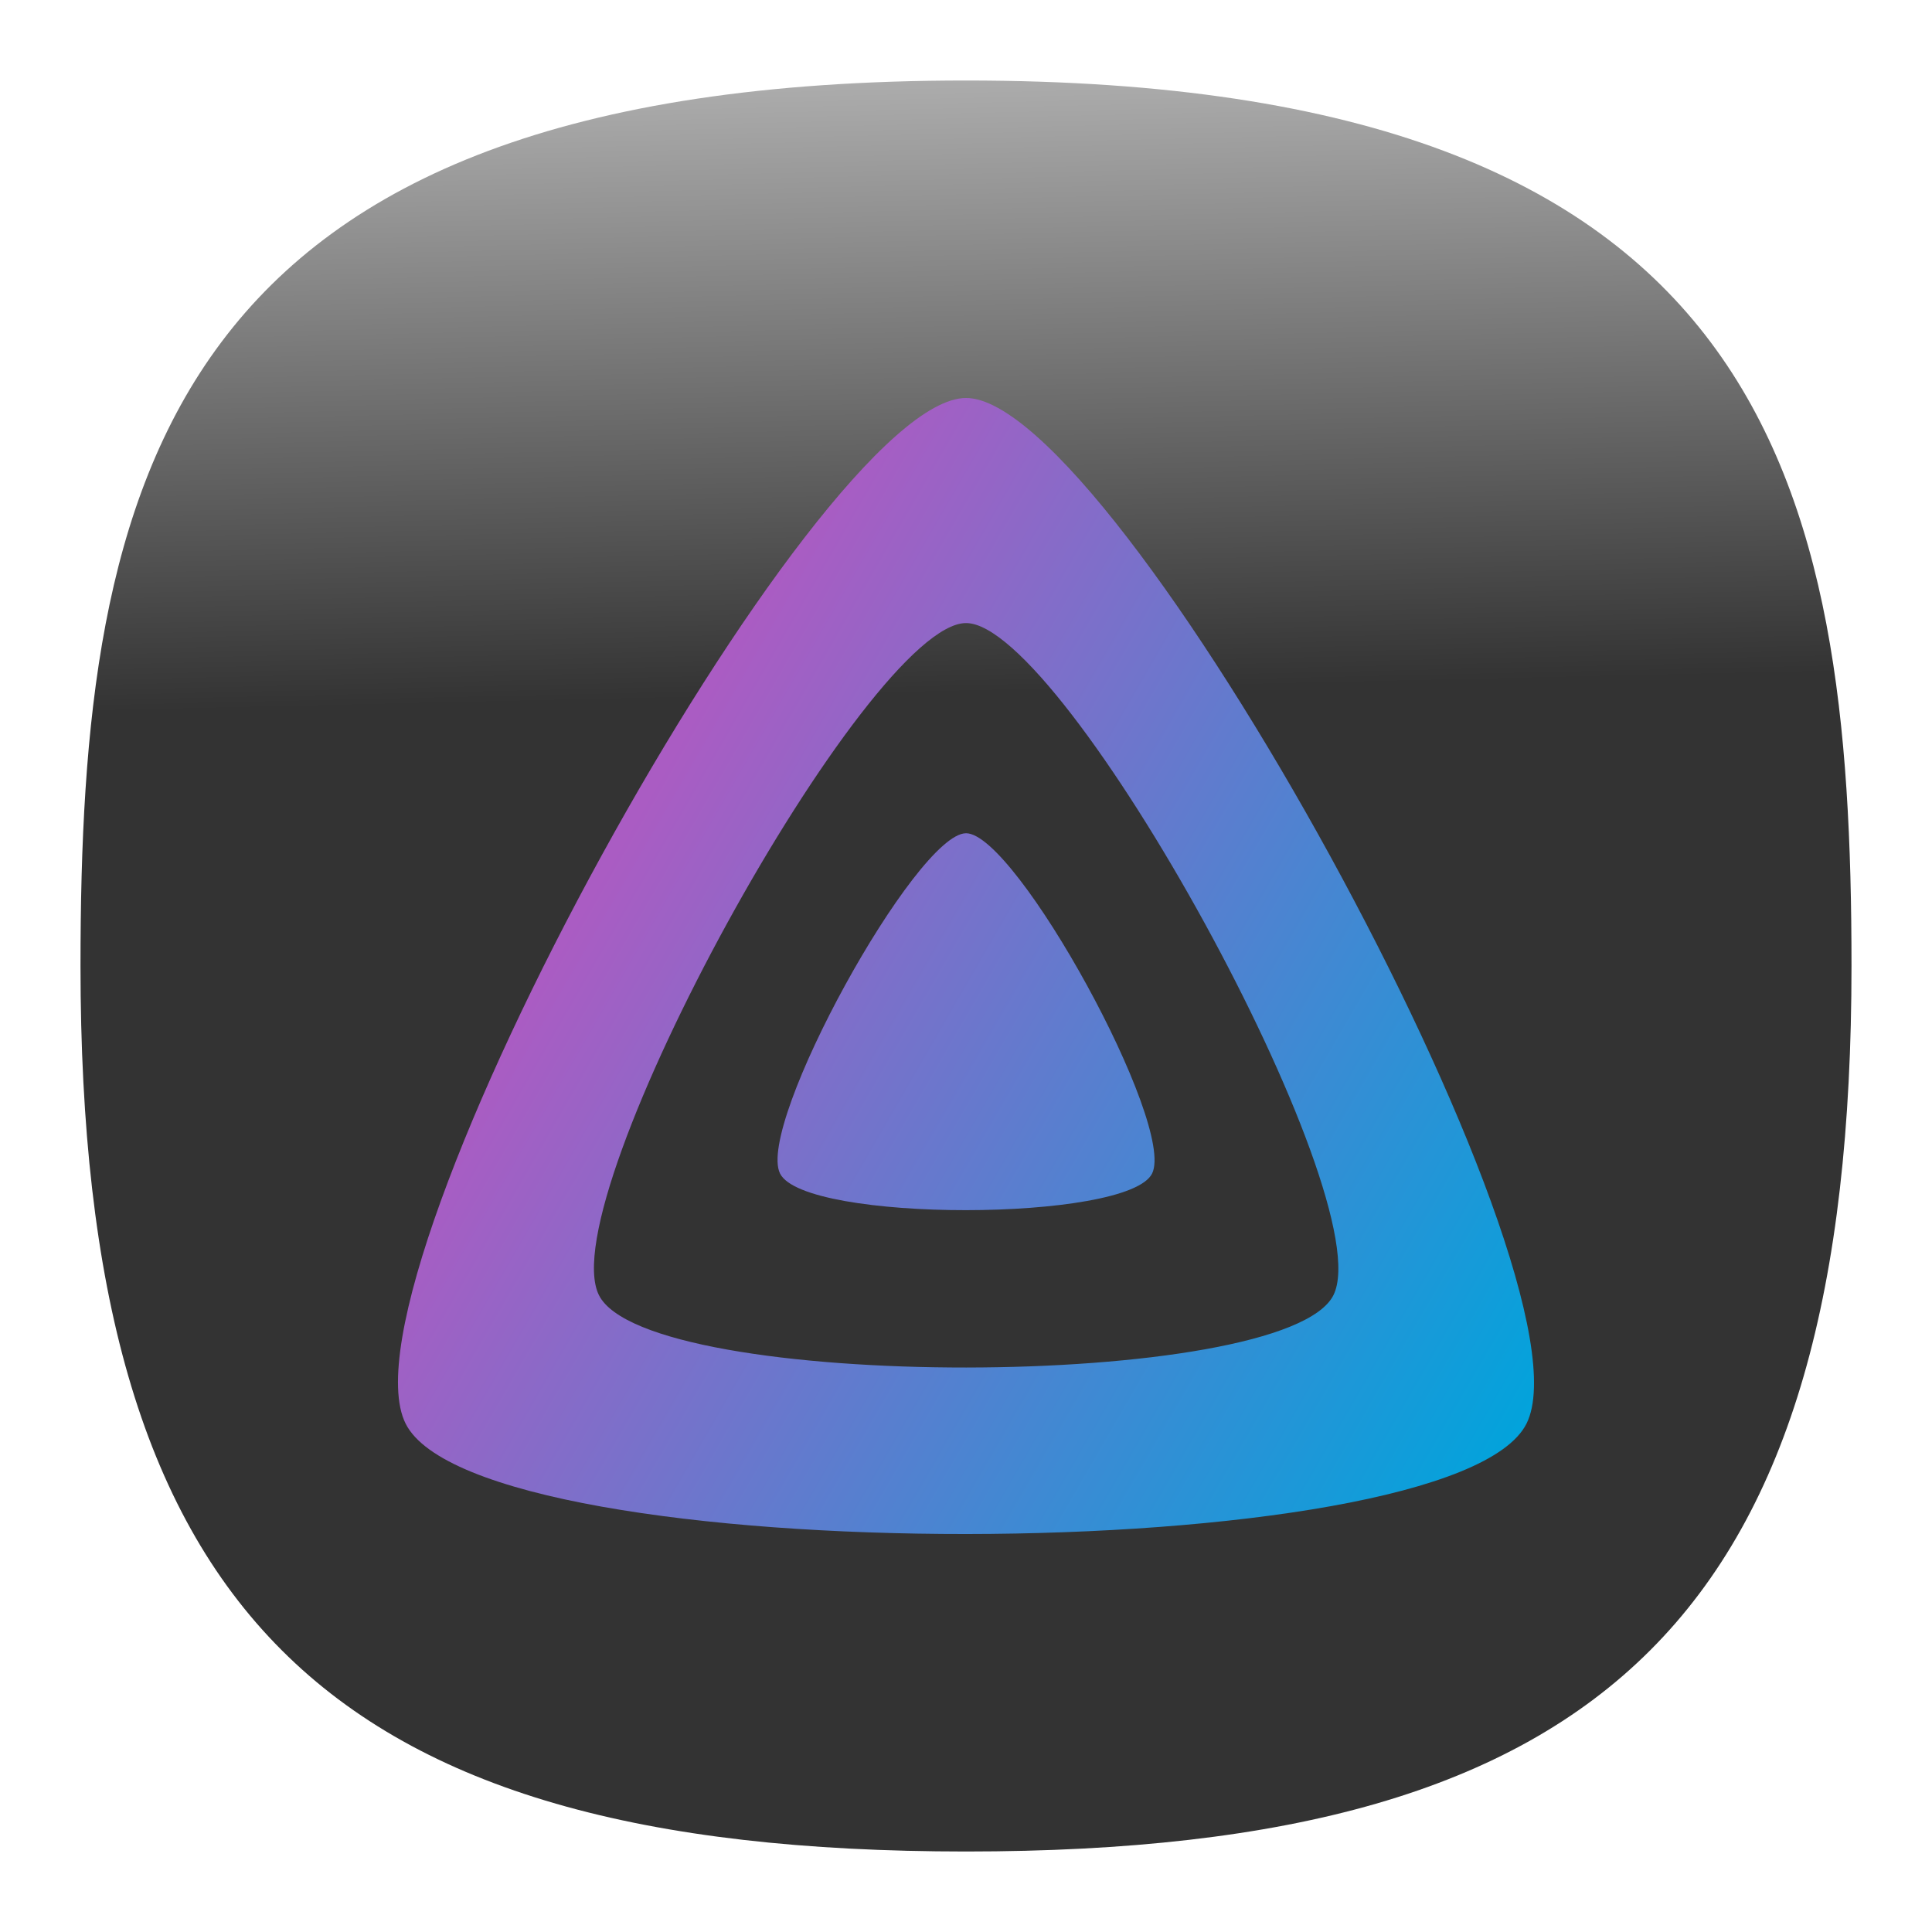
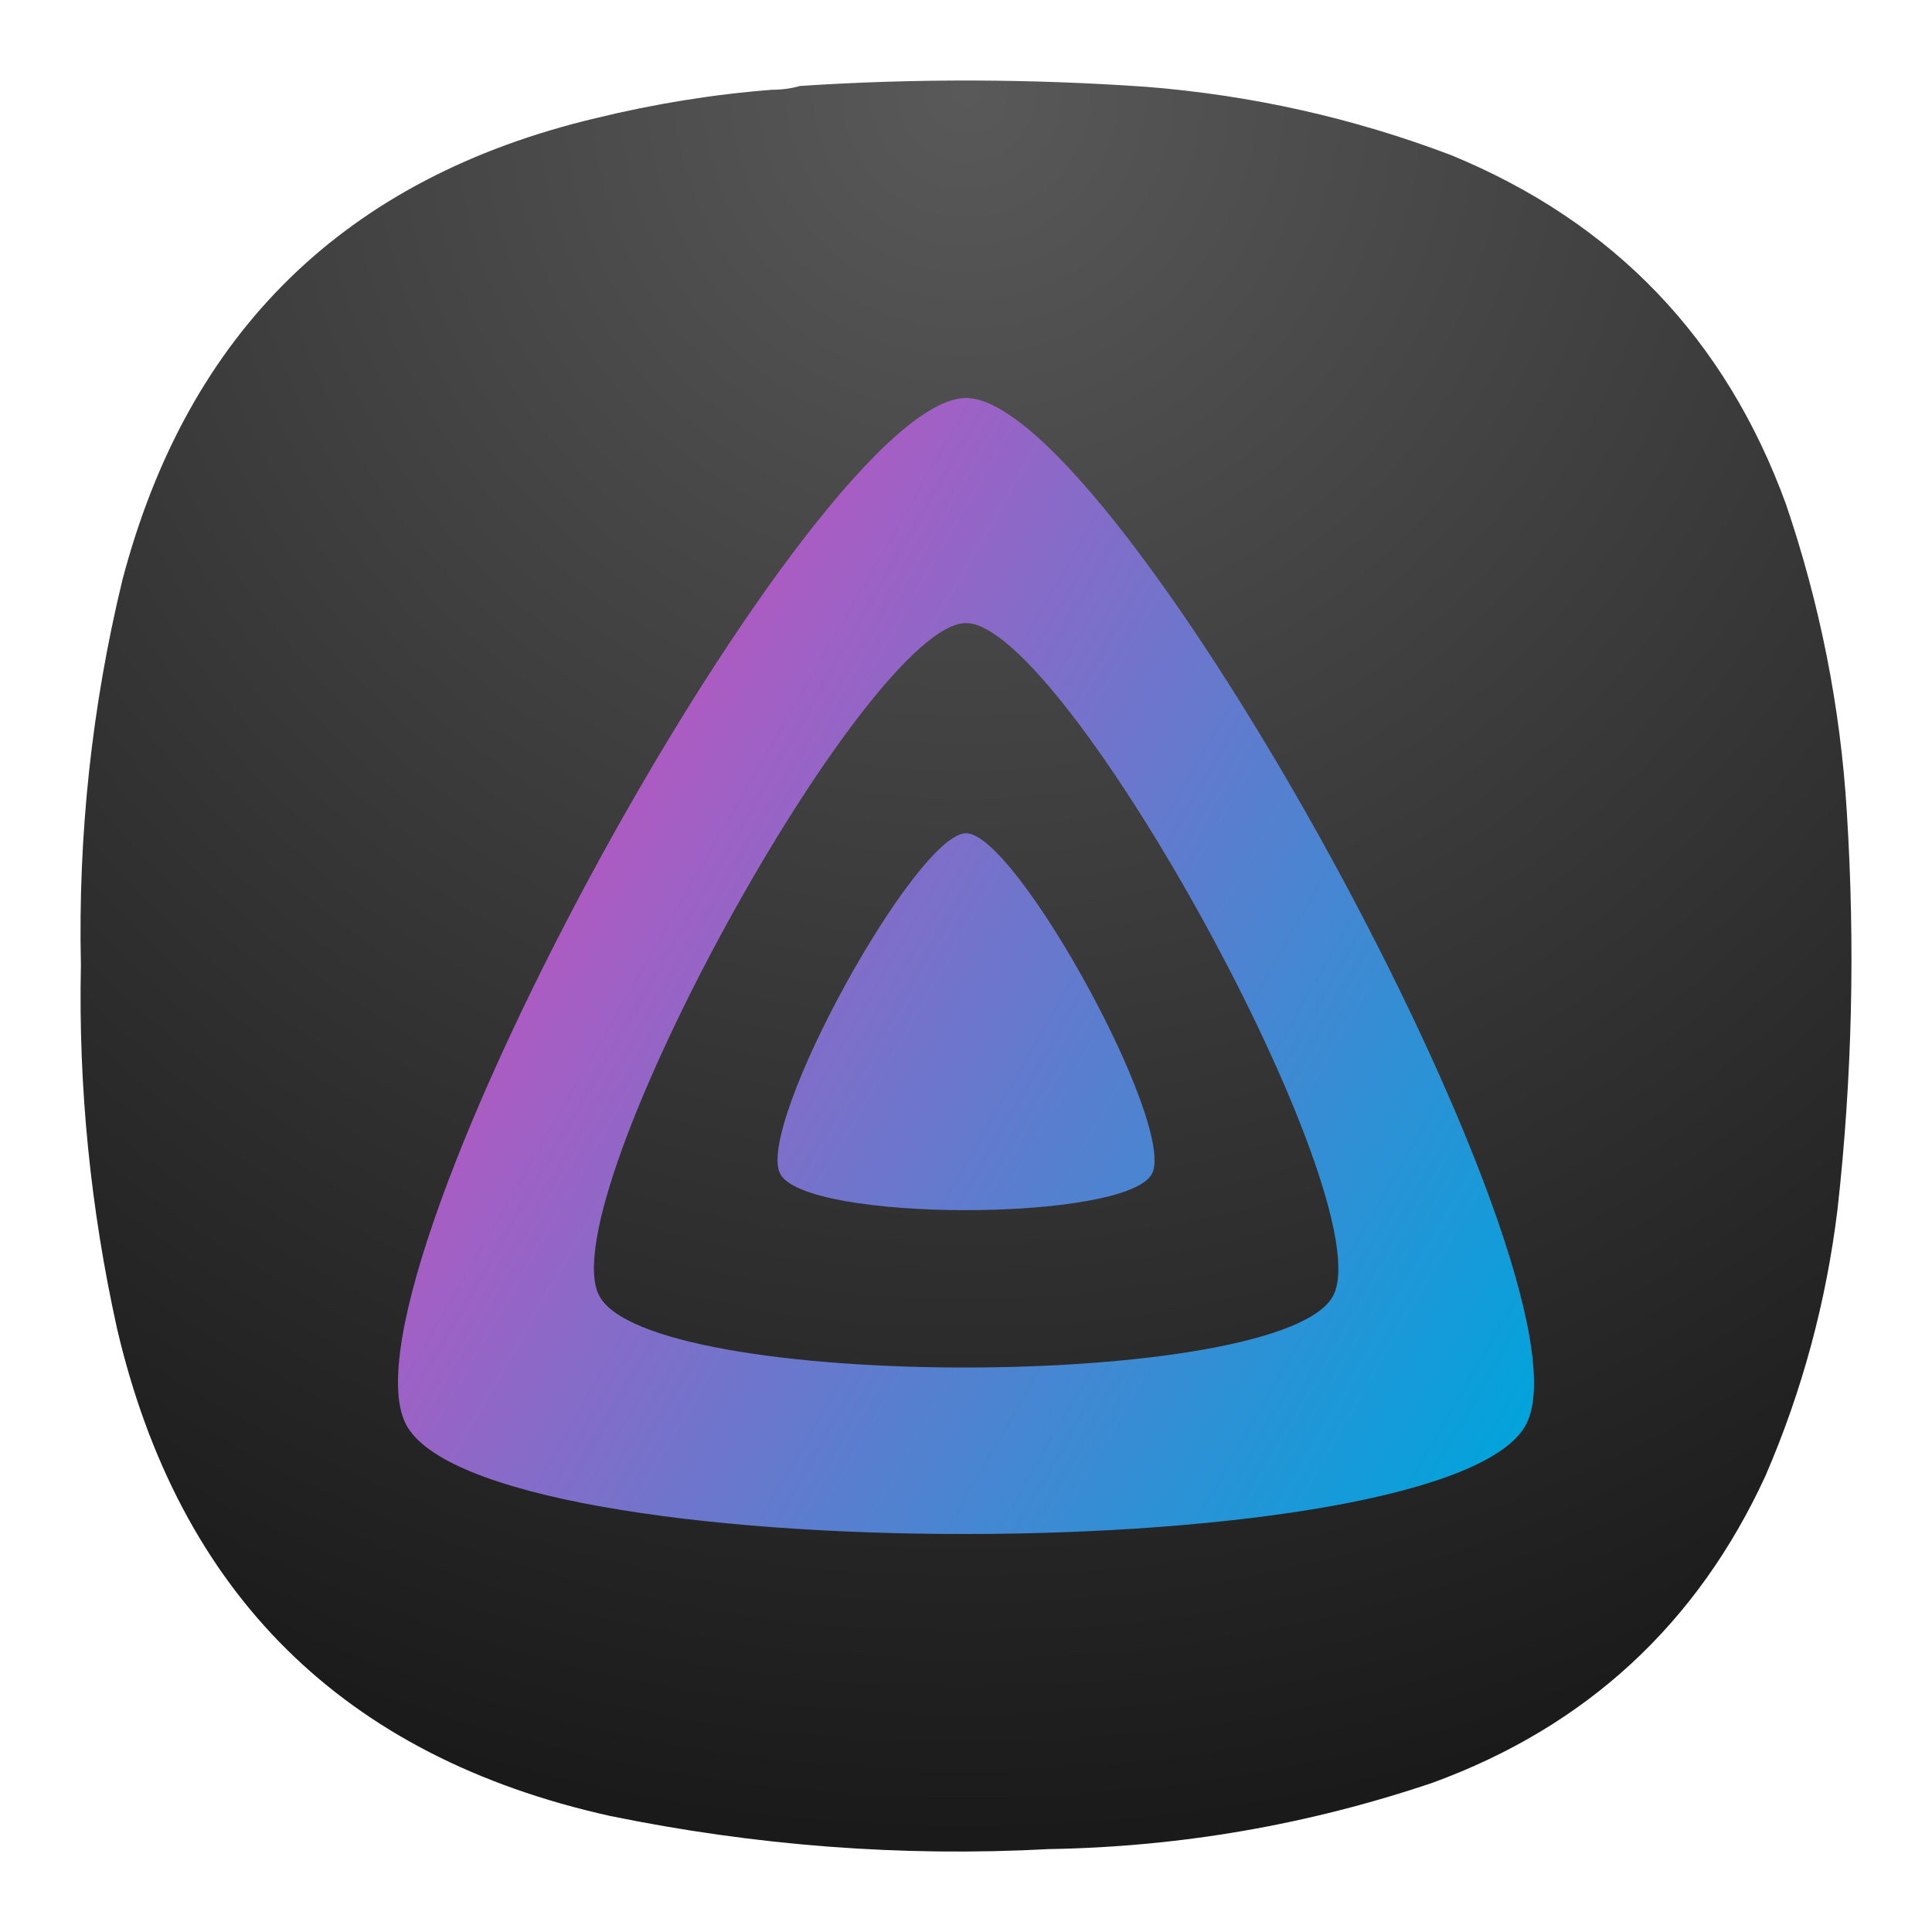
<svg xmlns="http://www.w3.org/2000/svg" xmlns:xlink="http://www.w3.org/1999/xlink" width="24" height="24" viewBox="0 0 24 24" fill="none" version="1.1" id="svg154" xml:space="preserve">
  <defs id="defs152">
-     <linearGradient id="linearGradient372">
-       <stop style="stop-color:#333333;stop-opacity:1;" offset="0" id="stop368" />
-       <stop style="stop-color:#f2f2f2;stop-opacity:1" offset="1" id="stop370" />
-     </linearGradient>
-     <linearGradient xlink:href="#linearGradient372" id="linearGradient374" x1="11.5" y1="37" x2="10.375" y2="-12.125" gradientUnits="userSpaceOnUse" />
    <style type="text/css" id="current-color-scheme">
      .ColorScheme-Text {
        color:#31363b;
      }
      .ColorScheme-Background {
        color:#eff0f1;
      }
      .ColorScheme-Highlight {
        color:#3daee9;
      }
      .ColorScheme-ViewText {
        color:#31363b;
      }
      .ColorScheme-ViewBackground {
        color:#fcfcfc;
      }
      .ColorScheme-ViewHover {
        color:#93cee9;
      }
      .ColorScheme-ViewFocus{
        color:#3daee9;
      }
      .ColorScheme-ButtonText {
        color:#31363b;
      }
      .ColorScheme-ButtonBackground {
        color:#eff0f1;
      }
      .ColorScheme-ButtonHover {
        color:#93cee9;
      }
      .ColorScheme-ButtonFocus{
        color:#3daee9;
      }
      </style>
    <style type="text/css" id="current-color-scheme-9">
      .ColorScheme-Text {
        color:#31363b;
      }
      .ColorScheme-Background {
        color:#eff0f1;
      }
      .ColorScheme-Highlight {
        color:#3daee9;
      }
      .ColorScheme-ViewText {
        color:#31363b;
      }
      .ColorScheme-ViewBackground {
        color:#fcfcfc;
      }
      .ColorScheme-ViewHover {
        color:#93cee9;
      }
      .ColorScheme-ViewFocus{
        color:#3daee9;
      }
      .ColorScheme-ButtonText {
        color:#31363b;
      }
      .ColorScheme-ButtonBackground {
        color:#eff0f1;
      }
      .ColorScheme-ButtonHover {
        color:#93cee9;
      }
      .ColorScheme-ButtonFocus{
        color:#3daee9;
      }
      </style>
    <style type="text/css" id="current-color-scheme-2">
      .ColorScheme-Text {
        color:#31363b;
      }
      .ColorScheme-Background {
        color:#eff0f1;
      }
      .ColorScheme-Highlight {
        color:#3daee9;
      }
      .ColorScheme-ViewText {
        color:#31363b;
      }
      .ColorScheme-ViewBackground {
        color:#fcfcfc;
      }
      .ColorScheme-ViewHover {
        color:#93cee9;
      }
      .ColorScheme-ViewFocus{
        color:#3daee9;
      }
      .ColorScheme-ButtonText {
        color:#31363b;
      }
      .ColorScheme-ButtonBackground {
        color:#eff0f1;
      }
      .ColorScheme-ButtonHover {
        color:#93cee9;
      }
      .ColorScheme-ButtonFocus{
        color:#3daee9;
      }
      </style>
    <style type="text/css" id="current-color-scheme-3">
      .ColorScheme-Text {
        color:#31363b;
      }
      .ColorScheme-Background {
        color:#eff0f1;
      }
      .ColorScheme-Highlight {
        color:#3daee9;
      }
      .ColorScheme-ViewText {
        color:#31363b;
      }
      .ColorScheme-ViewBackground {
        color:#fcfcfc;
      }
      .ColorScheme-ViewHover {
        color:#93cee9;
      }
      .ColorScheme-ViewFocus{
        color:#3daee9;
      }
      .ColorScheme-ButtonText {
        color:#31363b;
      }
      .ColorScheme-ButtonBackground {
        color:#eff0f1;
      }
      .ColorScheme-ButtonHover {
        color:#93cee9;
      }
      .ColorScheme-ButtonFocus{
        color:#3daee9;
      }
      </style>
    <style type="text/css" id="current-color-scheme-97">
      .ColorScheme-Text {
        color:#31363b;
      }
      .ColorScheme-Background {
        color:#eff0f1;
      }
      .ColorScheme-Highlight {
        color:#3daee9;
      }
      .ColorScheme-ViewText {
        color:#31363b;
      }
      .ColorScheme-ViewBackground {
        color:#fcfcfc;
      }
      .ColorScheme-ViewHover {
        color:#93cee9;
      }
      .ColorScheme-ViewFocus{
        color:#3daee9;
      }
      .ColorScheme-ButtonText {
        color:#31363b;
      }
      .ColorScheme-ButtonBackground {
        color:#eff0f1;
      }
      .ColorScheme-ButtonHover {
        color:#93cee9;
      }
      .ColorScheme-ButtonFocus{
        color:#3daee9;
      }
      </style>
    <style type="text/css" id="current-color-scheme-7">
      .ColorScheme-Text {
        color:#31363b;
      }
      .ColorScheme-Background {
        color:#eff0f1;
      }
      .ColorScheme-Highlight {
        color:#3daee9;
      }
      .ColorScheme-ViewText {
        color:#31363b;
      }
      .ColorScheme-ViewBackground {
        color:#fcfcfc;
      }
      .ColorScheme-ViewHover {
        color:#93cee9;
      }
      .ColorScheme-ViewFocus{
        color:#3daee9;
      }
      .ColorScheme-ButtonText {
        color:#31363b;
      }
      .ColorScheme-ButtonBackground {
        color:#eff0f1;
      }
      .ColorScheme-ButtonHover {
        color:#93cee9;
      }
      .ColorScheme-ButtonFocus{
        color:#3daee9;
      }
      </style>
    <style type="text/css" id="current-color-scheme-9-0">
      .ColorScheme-Text {
        color:#31363b;
      }
      .ColorScheme-Background {
        color:#eff0f1;
      }
      .ColorScheme-Highlight {
        color:#3daee9;
      }
      .ColorScheme-ViewText {
        color:#31363b;
      }
      .ColorScheme-ViewBackground {
        color:#fcfcfc;
      }
      .ColorScheme-ViewHover {
        color:#93cee9;
      }
      .ColorScheme-ViewFocus{
        color:#3daee9;
      }
      .ColorScheme-ButtonText {
        color:#31363b;
      }
      .ColorScheme-ButtonBackground {
        color:#eff0f1;
      }
      .ColorScheme-ButtonHover {
        color:#93cee9;
      }
      .ColorScheme-ButtonFocus{
        color:#3daee9;
      }
      </style>
    <style type="text/css" id="current-color-scheme-2-9">
      .ColorScheme-Text {
        color:#31363b;
      }
      .ColorScheme-Background {
        color:#eff0f1;
      }
      .ColorScheme-Highlight {
        color:#3daee9;
      }
      .ColorScheme-ViewText {
        color:#31363b;
      }
      .ColorScheme-ViewBackground {
        color:#fcfcfc;
      }
      .ColorScheme-ViewHover {
        color:#93cee9;
      }
      .ColorScheme-ViewFocus{
        color:#3daee9;
      }
      .ColorScheme-ButtonText {
        color:#31363b;
      }
      .ColorScheme-ButtonBackground {
        color:#eff0f1;
      }
      .ColorScheme-ButtonHover {
        color:#93cee9;
      }
      .ColorScheme-ButtonFocus{
        color:#3daee9;
      }
      </style>
    <style type="text/css" id="current-color-scheme-3-3">
      .ColorScheme-Text {
        color:#31363b;
      }
      .ColorScheme-Background {
        color:#eff0f1;
      }
      .ColorScheme-Highlight {
        color:#3daee9;
      }
      .ColorScheme-ViewText {
        color:#31363b;
      }
      .ColorScheme-ViewBackground {
        color:#fcfcfc;
      }
      .ColorScheme-ViewHover {
        color:#93cee9;
      }
      .ColorScheme-ViewFocus{
        color:#3daee9;
      }
      .ColorScheme-ButtonText {
        color:#31363b;
      }
      .ColorScheme-ButtonBackground {
        color:#eff0f1;
      }
      .ColorScheme-ButtonHover {
        color:#93cee9;
      }
      .ColorScheme-ButtonFocus{
        color:#3daee9;
      }
      </style>
    <style type="text/css" id="current-color-scheme-97-6">
      .ColorScheme-Text {
        color:#31363b;
      }
      .ColorScheme-Background {
        color:#eff0f1;
      }
      .ColorScheme-Highlight {
        color:#3daee9;
      }
      .ColorScheme-ViewText {
        color:#31363b;
      }
      .ColorScheme-ViewBackground {
        color:#fcfcfc;
      }
      .ColorScheme-ViewHover {
        color:#93cee9;
      }
      .ColorScheme-ViewFocus{
        color:#3daee9;
      }
      .ColorScheme-ButtonText {
        color:#31363b;
      }
      .ColorScheme-ButtonBackground {
        color:#eff0f1;
      }
      .ColorScheme-ButtonHover {
        color:#93cee9;
      }
      .ColorScheme-ButtonFocus{
        color:#3daee9;
      }
      </style>
    <style type="text/css" id="current-color-scheme-6">
      .ColorScheme-Text {
        color:#31363b;
      }
      .ColorScheme-Background {
        color:#eff0f1;
      }
      .ColorScheme-Highlight {
        color:#3daee9;
      }
      .ColorScheme-ViewText {
        color:#31363b;
      }
      .ColorScheme-ViewBackground {
        color:#fcfcfc;
      }
      .ColorScheme-ViewHover {
        color:#93cee9;
      }
      .ColorScheme-ViewFocus{
        color:#3daee9;
      }
      .ColorScheme-ButtonText {
        color:#31363b;
      }
      .ColorScheme-ButtonBackground {
        color:#eff0f1;
      }
      .ColorScheme-ButtonHover {
        color:#93cee9;
      }
      .ColorScheme-ButtonFocus{
        color:#3daee9;
      }
      </style>
    <style type="text/css" id="current-color-scheme-8">
      .ColorScheme-Text {
        color:#31363b;
      }
      .ColorScheme-Background {
        color:#eff0f1;
      }
      .ColorScheme-Highlight {
        color:#3daee9;
      }
      .ColorScheme-ViewText {
        color:#31363b;
      }
      .ColorScheme-ViewBackground {
        color:#fcfcfc;
      }
      .ColorScheme-ViewHover {
        color:#93cee9;
      }
      .ColorScheme-ViewFocus{
        color:#3daee9;
      }
      .ColorScheme-ButtonText {
        color:#31363b;
      }
      .ColorScheme-ButtonBackground {
        color:#eff0f1;
      }
      .ColorScheme-ButtonHover {
        color:#93cee9;
      }
      .ColorScheme-ButtonFocus{
        color:#3daee9;
      }
      </style>
    <style type="text/css" id="current-color-scheme-9-7">
      .ColorScheme-Text {
        color:#31363b;
      }
      .ColorScheme-Background {
        color:#eff0f1;
      }
      .ColorScheme-Highlight {
        color:#3daee9;
      }
      .ColorScheme-ViewText {
        color:#31363b;
      }
      .ColorScheme-ViewBackground {
        color:#fcfcfc;
      }
      .ColorScheme-ViewHover {
        color:#93cee9;
      }
      .ColorScheme-ViewFocus{
        color:#3daee9;
      }
      .ColorScheme-ButtonText {
        color:#31363b;
      }
      .ColorScheme-ButtonBackground {
        color:#eff0f1;
      }
      .ColorScheme-ButtonHover {
        color:#93cee9;
      }
      .ColorScheme-ButtonFocus{
        color:#3daee9;
      }
      </style>
    <style type="text/css" id="current-color-scheme-2-92">
      .ColorScheme-Text {
        color:#31363b;
      }
      .ColorScheme-Background {
        color:#eff0f1;
      }
      .ColorScheme-Highlight {
        color:#3daee9;
      }
      .ColorScheme-ViewText {
        color:#31363b;
      }
      .ColorScheme-ViewBackground {
        color:#fcfcfc;
      }
      .ColorScheme-ViewHover {
        color:#93cee9;
      }
      .ColorScheme-ViewFocus{
        color:#3daee9;
      }
      .ColorScheme-ButtonText {
        color:#31363b;
      }
      .ColorScheme-ButtonBackground {
        color:#eff0f1;
      }
      .ColorScheme-ButtonHover {
        color:#93cee9;
      }
      .ColorScheme-ButtonFocus{
        color:#3daee9;
      }
      </style>
    <style type="text/css" id="current-color-scheme-3-0">
      .ColorScheme-Text {
        color:#31363b;
      }
      .ColorScheme-Background {
        color:#eff0f1;
      }
      .ColorScheme-Highlight {
        color:#3daee9;
      }
      .ColorScheme-ViewText {
        color:#31363b;
      }
      .ColorScheme-ViewBackground {
        color:#fcfcfc;
      }
      .ColorScheme-ViewHover {
        color:#93cee9;
      }
      .ColorScheme-ViewFocus{
        color:#3daee9;
      }
      .ColorScheme-ButtonText {
        color:#31363b;
      }
      .ColorScheme-ButtonBackground {
        color:#eff0f1;
      }
      .ColorScheme-ButtonHover {
        color:#93cee9;
      }
      .ColorScheme-ButtonFocus{
        color:#3daee9;
      }
      </style>
    <style type="text/css" id="current-color-scheme-97-2">
      .ColorScheme-Text {
        color:#31363b;
      }
      .ColorScheme-Background {
        color:#eff0f1;
      }
      .ColorScheme-Highlight {
        color:#3daee9;
      }
      .ColorScheme-ViewText {
        color:#31363b;
      }
      .ColorScheme-ViewBackground {
        color:#fcfcfc;
      }
      .ColorScheme-ViewHover {
        color:#93cee9;
      }
      .ColorScheme-ViewFocus{
        color:#3daee9;
      }
      .ColorScheme-ButtonText {
        color:#31363b;
      }
      .ColorScheme-ButtonBackground {
        color:#eff0f1;
      }
      .ColorScheme-ButtonHover {
        color:#93cee9;
      }
      .ColorScheme-ButtonFocus{
        color:#3daee9;
      }
      </style>
    <style type="text/css" id="current-color-scheme-4">
      .ColorScheme-Text {
        color:#31363b;
      }
      .ColorScheme-Background {
        color:#eff0f1;
      }
      .ColorScheme-Highlight {
        color:#3daee9;
      }
      .ColorScheme-ViewText {
        color:#31363b;
      }
      .ColorScheme-ViewBackground {
        color:#fcfcfc;
      }
      .ColorScheme-ViewHover {
        color:#93cee9;
      }
      .ColorScheme-ViewFocus{
        color:#3daee9;
      }
      .ColorScheme-ButtonText {
        color:#31363b;
      }
      .ColorScheme-ButtonBackground {
        color:#eff0f1;
      }
      .ColorScheme-ButtonHover {
        color:#93cee9;
      }
      .ColorScheme-ButtonFocus{
        color:#3daee9;
      }
      </style>
    <linearGradient id="linear-gradient" gradientUnits="userSpaceOnUse" x1="110.25" y1="213.3" x2="496.14" y2="436.09">
      <stop offset="0" style="stop-color:#AA5CC3" id="stop2-3" />
      <stop offset="1" style="stop-color:#00A4DC" id="stop4-6" />
    </linearGradient>
    <linearGradient y2="436.09" x2="496.14" y1="213.3" x1="110.25" gradientUnits="userSpaceOnUse" id="linearGradient848" xlink:href="#linear-gradient" />
    <linearGradient xlink:href="#linear-gradient" id="linearGradient550" gradientUnits="userSpaceOnUse" x1="110.25" y1="213.3" x2="496.14" y2="436.09" />
-     <linearGradient xlink:href="#linearGradient372" id="linearGradient703" gradientUnits="userSpaceOnUse" x1="11.5" y1="37" x2="10.375" y2="-12.125" />
+     <radialGradient fx="0" fy="0" cx="0" cy="0" r="1" gradientUnits="userSpaceOnUse" gradientTransform="matrix(0,22,-22,0,11.99953,1.000015)" spreadMethod="pad" id="radialGradient2-2">
+       <stop style="stop-color:#595959;stop-opacity:1;" offset="0" id="stop1-7-0" />
+       <stop style="stop-color:#1a1a1a;stop-opacity:1;" offset="1" id="stop2-4-6" />
+     </radialGradient>
  </defs>
-   <g id="g2267" style="fill:url(#linearGradient374);fill-opacity:1">
-     <path d="M 50,5 C 9.091,5 5,25.455 5,50 5,82.727 17.273,95 50,95 82.727,95 95,82.727 95,50 95,25.455 90.909,5 50,5 Z" id="path6" style="font-variation-settings:normal;display:inline;opacity:1;vector-effect:none;fill:url(#linearGradient703);fill-opacity:1;stroke-width:4.567;stroke-linecap:butt;stroke-linejoin:miter;stroke-miterlimit:4;stroke-dasharray:none;stroke-dashoffset:0;stroke-opacity:1;-inkscape-stroke:none;stop-color:#000000;stop-opacity:1" transform="matrix(0.2444444,0,0,0.2444444,-0.2222222,-0.2222222)" />
-   </g>
+   <path id="path2-4" d="m 9.593,1.115 c 0.12,0 0.235,-0.016 0.344,-0.047 1.437,-0.095 2.875,-0.089 4.308,0.011 1.301,0.104 2.561,0.385 3.781,0.848 2.025,0.833 3.411,2.281 4.161,4.339 0.421,1.24 0.676,2.516 0.755,3.823 0.104,1.647 0.068,3.287 -0.115,4.928 -0.14,1.151 -0.437,2.255 -0.896,3.317 -0.849,1.844 -2.229,3.115 -4.135,3.812 -1.543,0.521 -3.131,0.797 -4.767,0.824 -1.833,0.099 -3.651,-0.043 -5.452,-0.412 C 4.27,21.823 2.224,19.803 1.453,16.5 1.125,15.016 0.973,13.511 1.005,11.989 0.969,10.375 1.14,8.776 1.521,7.203 2.333,4.12 4.292,2.208 7.396,1.469 8.12,1.292 8.854,1.172 9.593,1.115 Z" style="fill:url(#radialGradient2-2);fill-rule:evenodd;stroke:none;stroke-width:1.333" />
  <g id="layer3" style="display:none">
    <circle style="font-variation-settings:normal;display:inline;opacity:1;vector-effect:none;fill:none;fill-opacity:0.593;stroke:#ff0000;stroke-width:0.044;stroke-linecap:butt;stroke-linejoin:miter;stroke-miterlimit:4;stroke-dasharray:none;stroke-dashoffset:0;stroke-opacity:1;-inkscape-stroke:none;paint-order:markers stroke fill;stop-color:#000000;stop-opacity:1" id="path1480" cx="12" cy="12" r="8" />
    <rect style="font-variation-settings:normal;display:inline;opacity:1;fill:none;fill-opacity:0.593;stroke:#ff0000;stroke-width:0.05;stroke-linecap:butt;stroke-linejoin:miter;stroke-miterlimit:4;stroke-dasharray:none;stroke-dashoffset:0;stroke-opacity:1;paint-order:markers stroke fill;stop-color:#000000;stop-opacity:1" id="rect1482" width="14" height="14" x="5" y="5" />
  </g>
  <g transform="matrix(0.03032522,0,0,0.03032522,4.237567,4.237306)" id="icon-transparent">
    <path style="fill:url(#linearGradient550)" id="inner-shape" d="m 256,201.6 c -20.4,0 -86.2,119.3 -76.2,139.4 10,20.1 142.5,19.9 152.4,0 9.9,-19.9 -55.7,-139.4 -76.2,-139.4 z" />
    <path style="fill:url(#linearGradient848)" id="outer-shape" d="m 256,23.3 c -61.6,0 -259.8,359.4 -229.6,420.1 30.2,60.7 429.3,60 459.2,0 C 515.5,383.4 317.6,23.3 256,23.3 Z m 150.5,367.5 c -19.6,39.3 -281.1,39.8 -300.9,0 C 85.8,351 215.7,115.5 256,115.5 c 40.3,0 170.1,235.9 150.5,275.3 z" />
  </g>
</svg>
